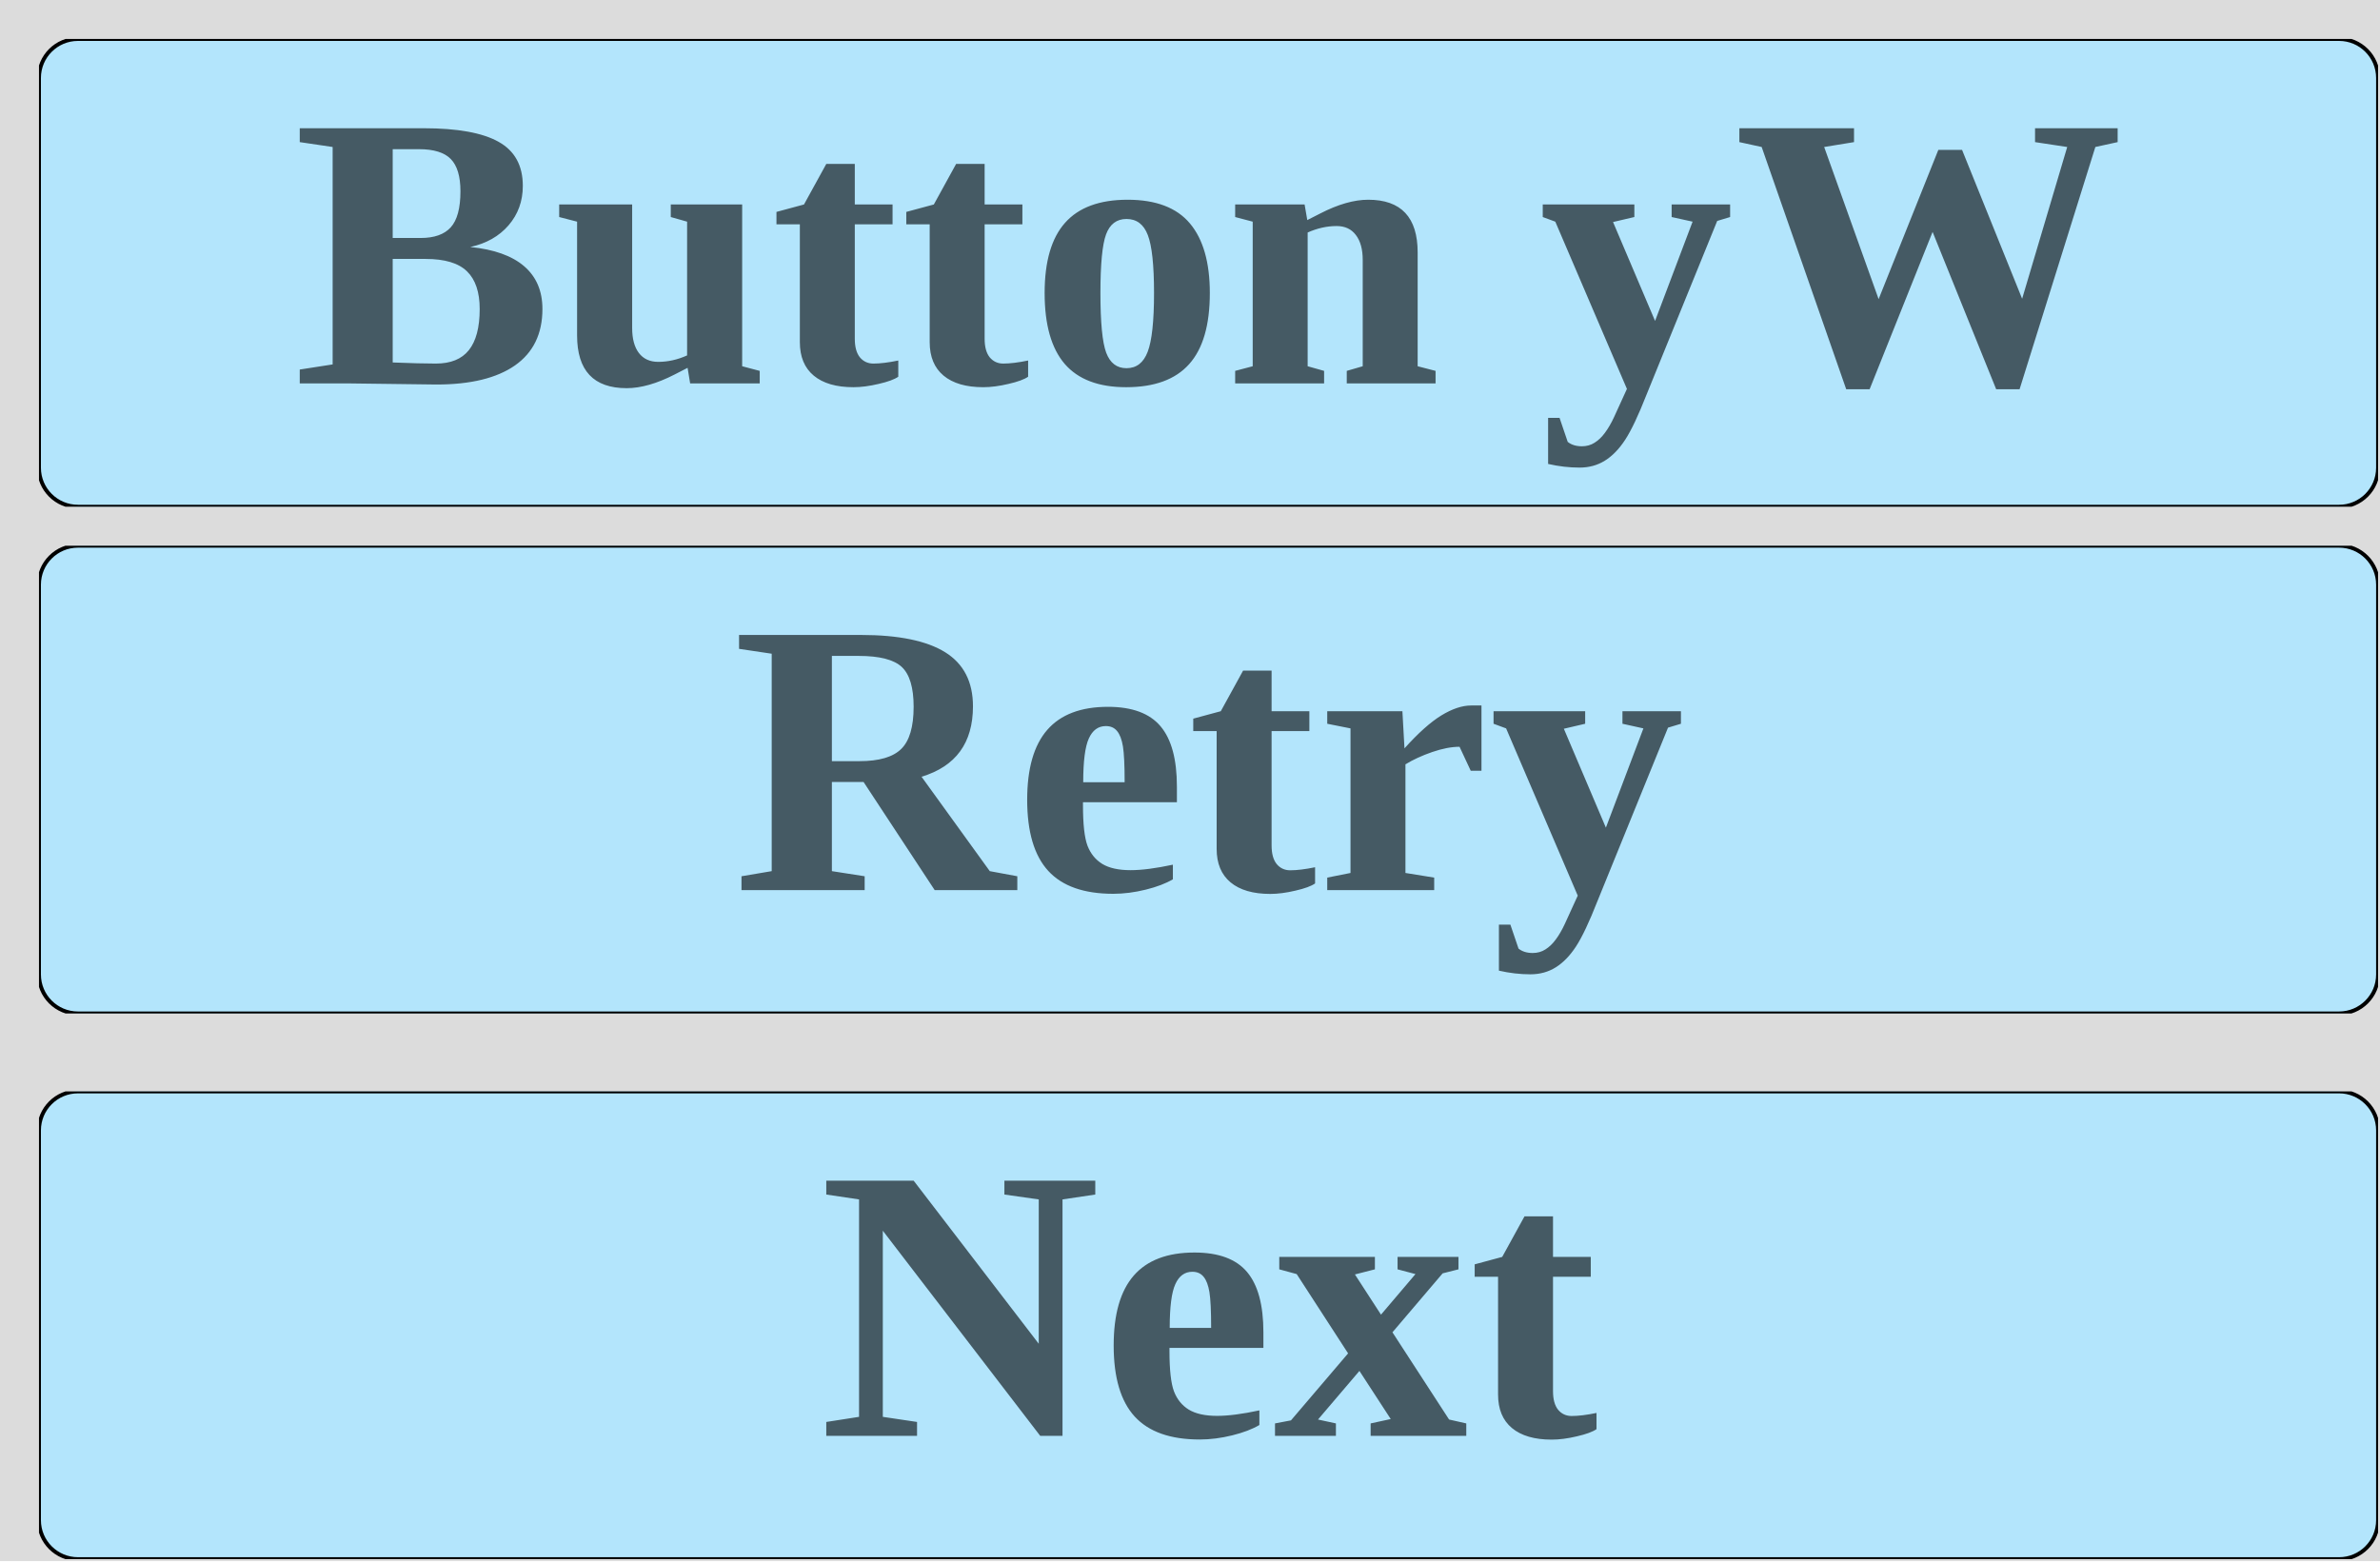
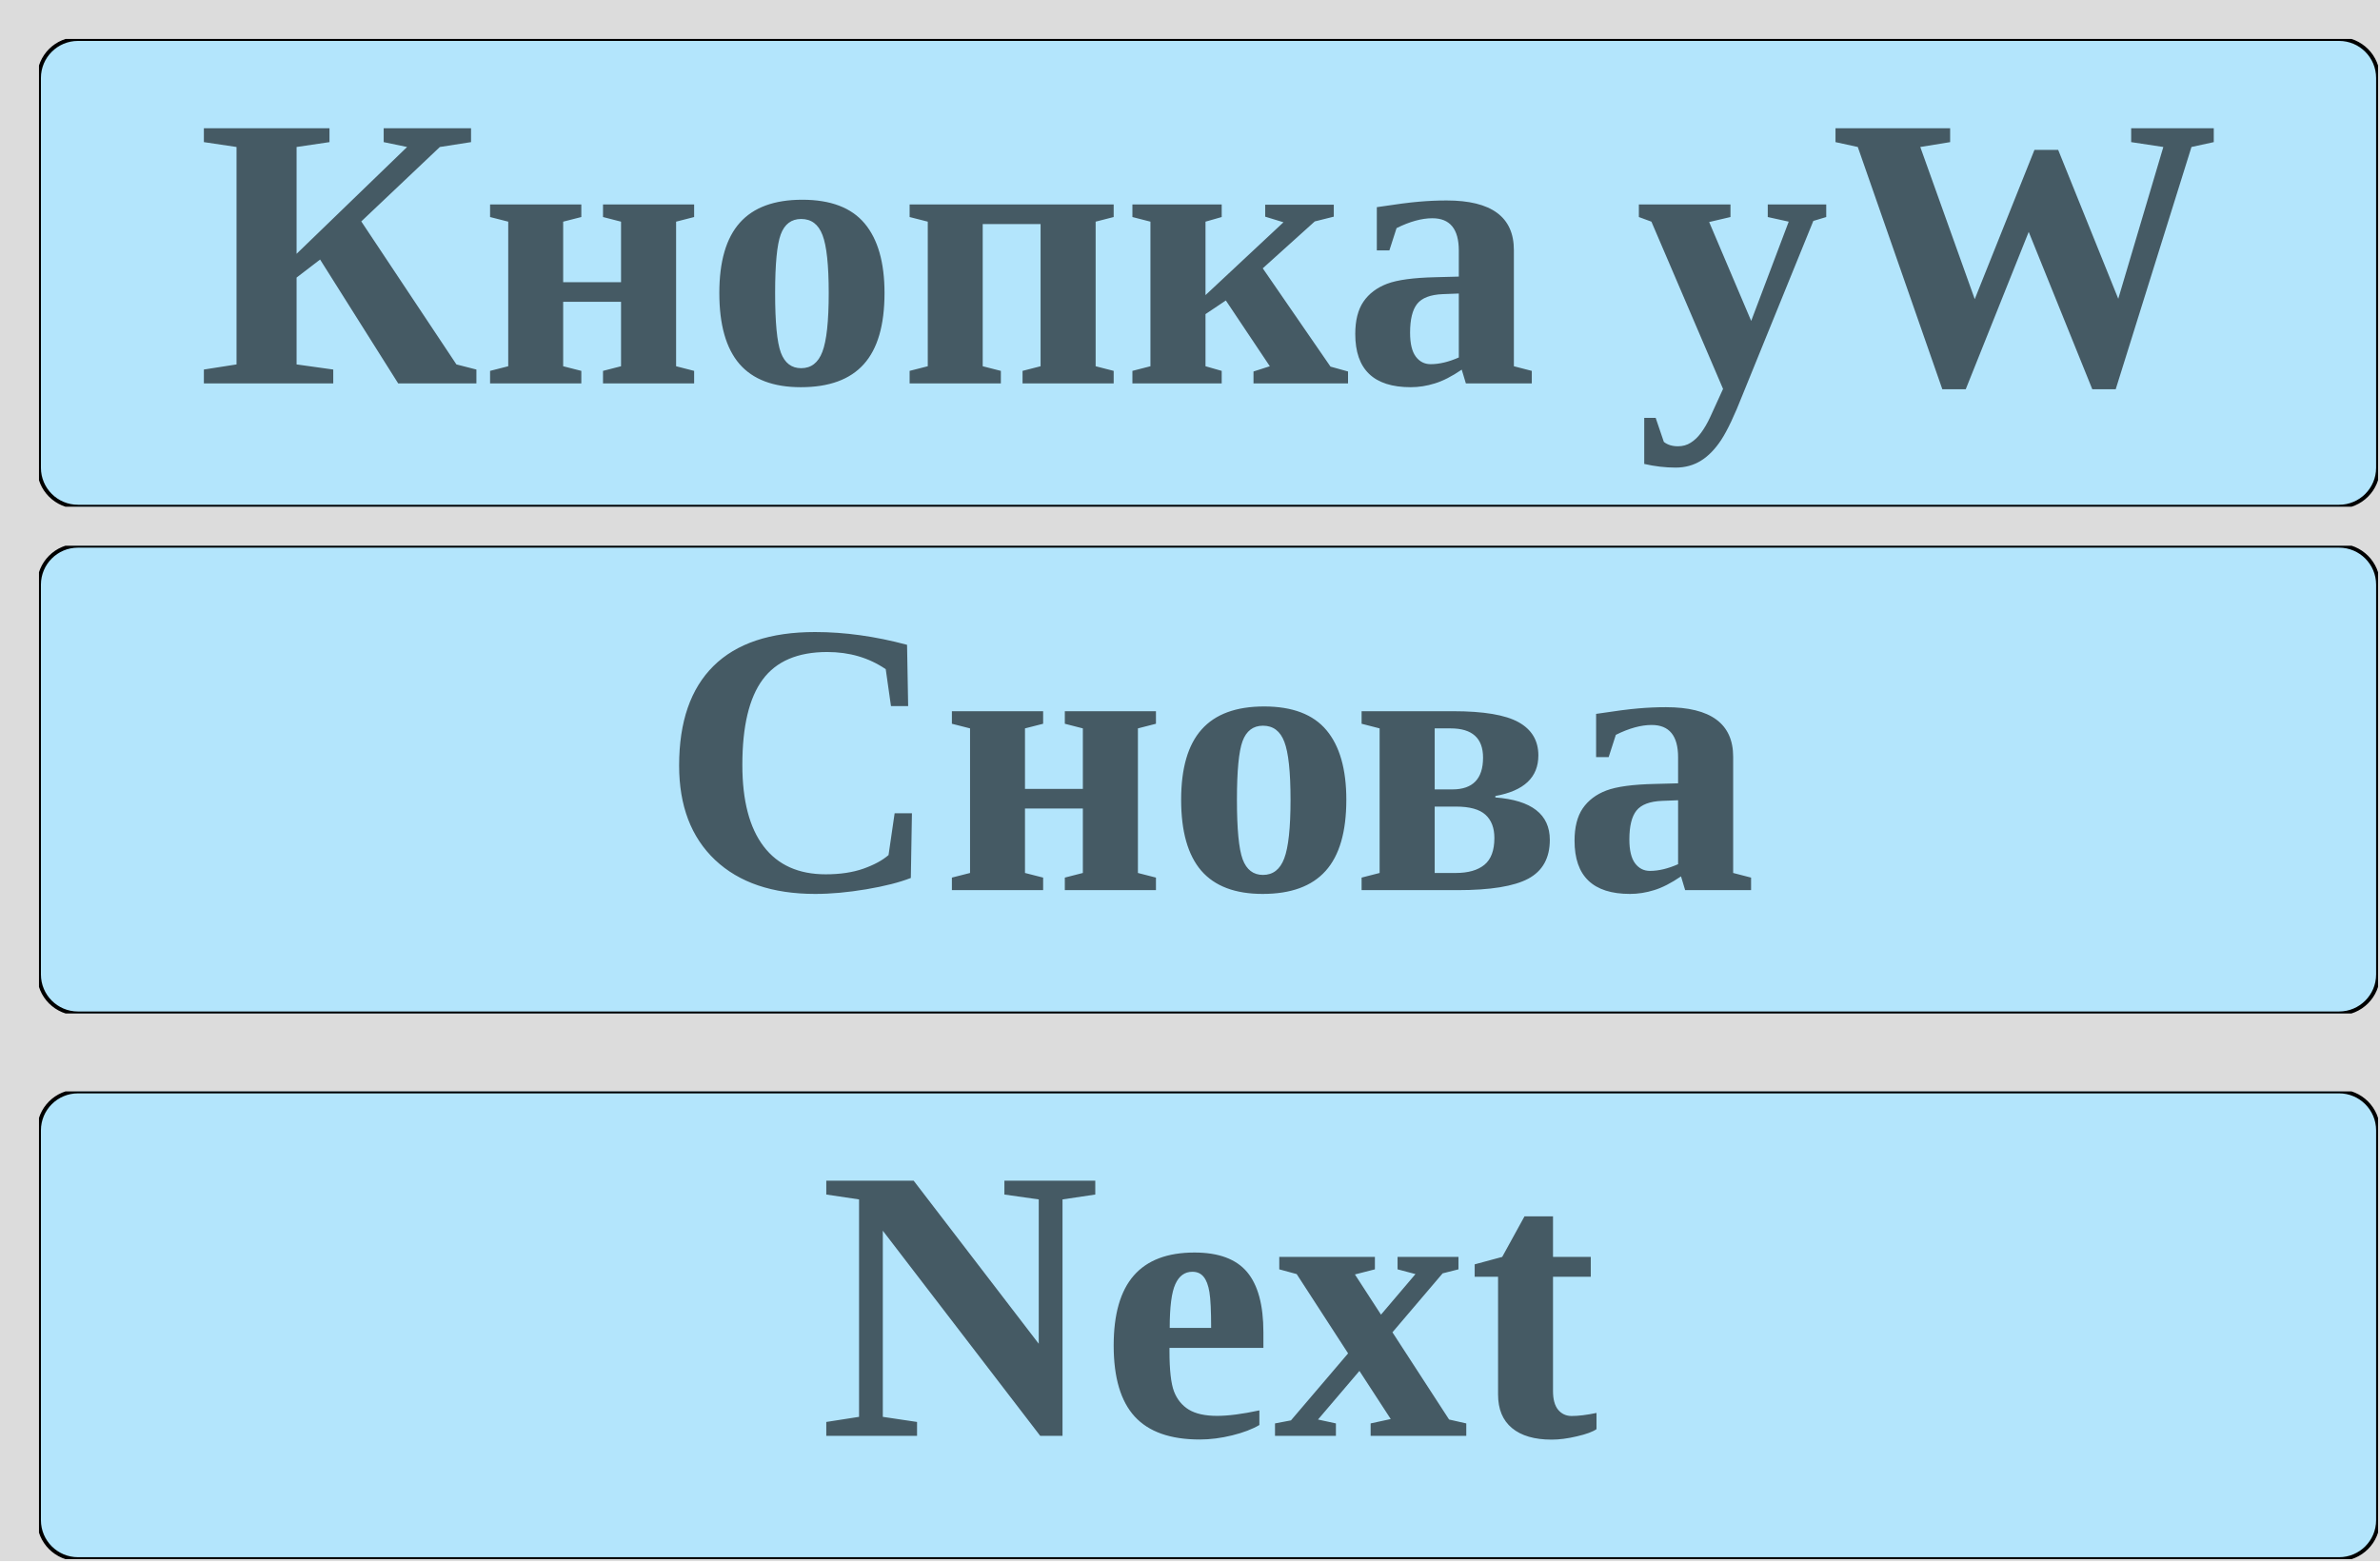
<svg xmlns="http://www.w3.org/2000/svg">
  <rect width="100%" height="100%" fill="#dcdcdc" />
  <svg x="10" y="10" width="600" height="120" viewBox="0 0 300 60">
    <rect width="300" height="60" rx="5" ry="5" style="stroke: black; stroke-width: .5; fill: #B3E5FC;" shape-rendering="geometricPrecision" />
-     <text y="50%" x="50%" dominant-baseline="middle" text-anchor="middle" font-size="50" font-weight="bold" fill="#455A64">Button yW</text>
+     <text y="50%" x="50%" dominant-baseline="middle" text-anchor="middle" font-size="50" font-weight="bold" fill="#455A64">Кнопка yW</text>
  </svg>
  <svg x="10" y="140" width="600" height="120" viewBox="0 0 300 60">
    <rect width="300" height="60" rx="5" ry="5" style="stroke: black; stroke-width: .5; fill: #B3E5FC;" shape-rendering="geometricPrecision" />
-     <text y="50%" x="50%" dominant-baseline="middle" text-anchor="middle" font-size="50" font-weight="bold" fill="#455A64">Retry</text>
+     <text y="50%" x="50%" dominant-baseline="middle" text-anchor="middle" font-size="50" font-weight="bold" fill="#455A64">Снова</text>
  </svg>
  <svg x="10" y="280" width="600" height="120" viewBox="0 0 300 60">
    <rect width="300" height="60" rx="5" ry="5" style="stroke: black; stroke-width: .5; fill: #B3E5FC;" shape-rendering="geometricPrecision" />
    <text y="50%" x="50%" dominant-baseline="middle" text-anchor="middle" font-size="50" font-weight="bold" fill="#455A64">Next</text>
  </svg>
</svg>
